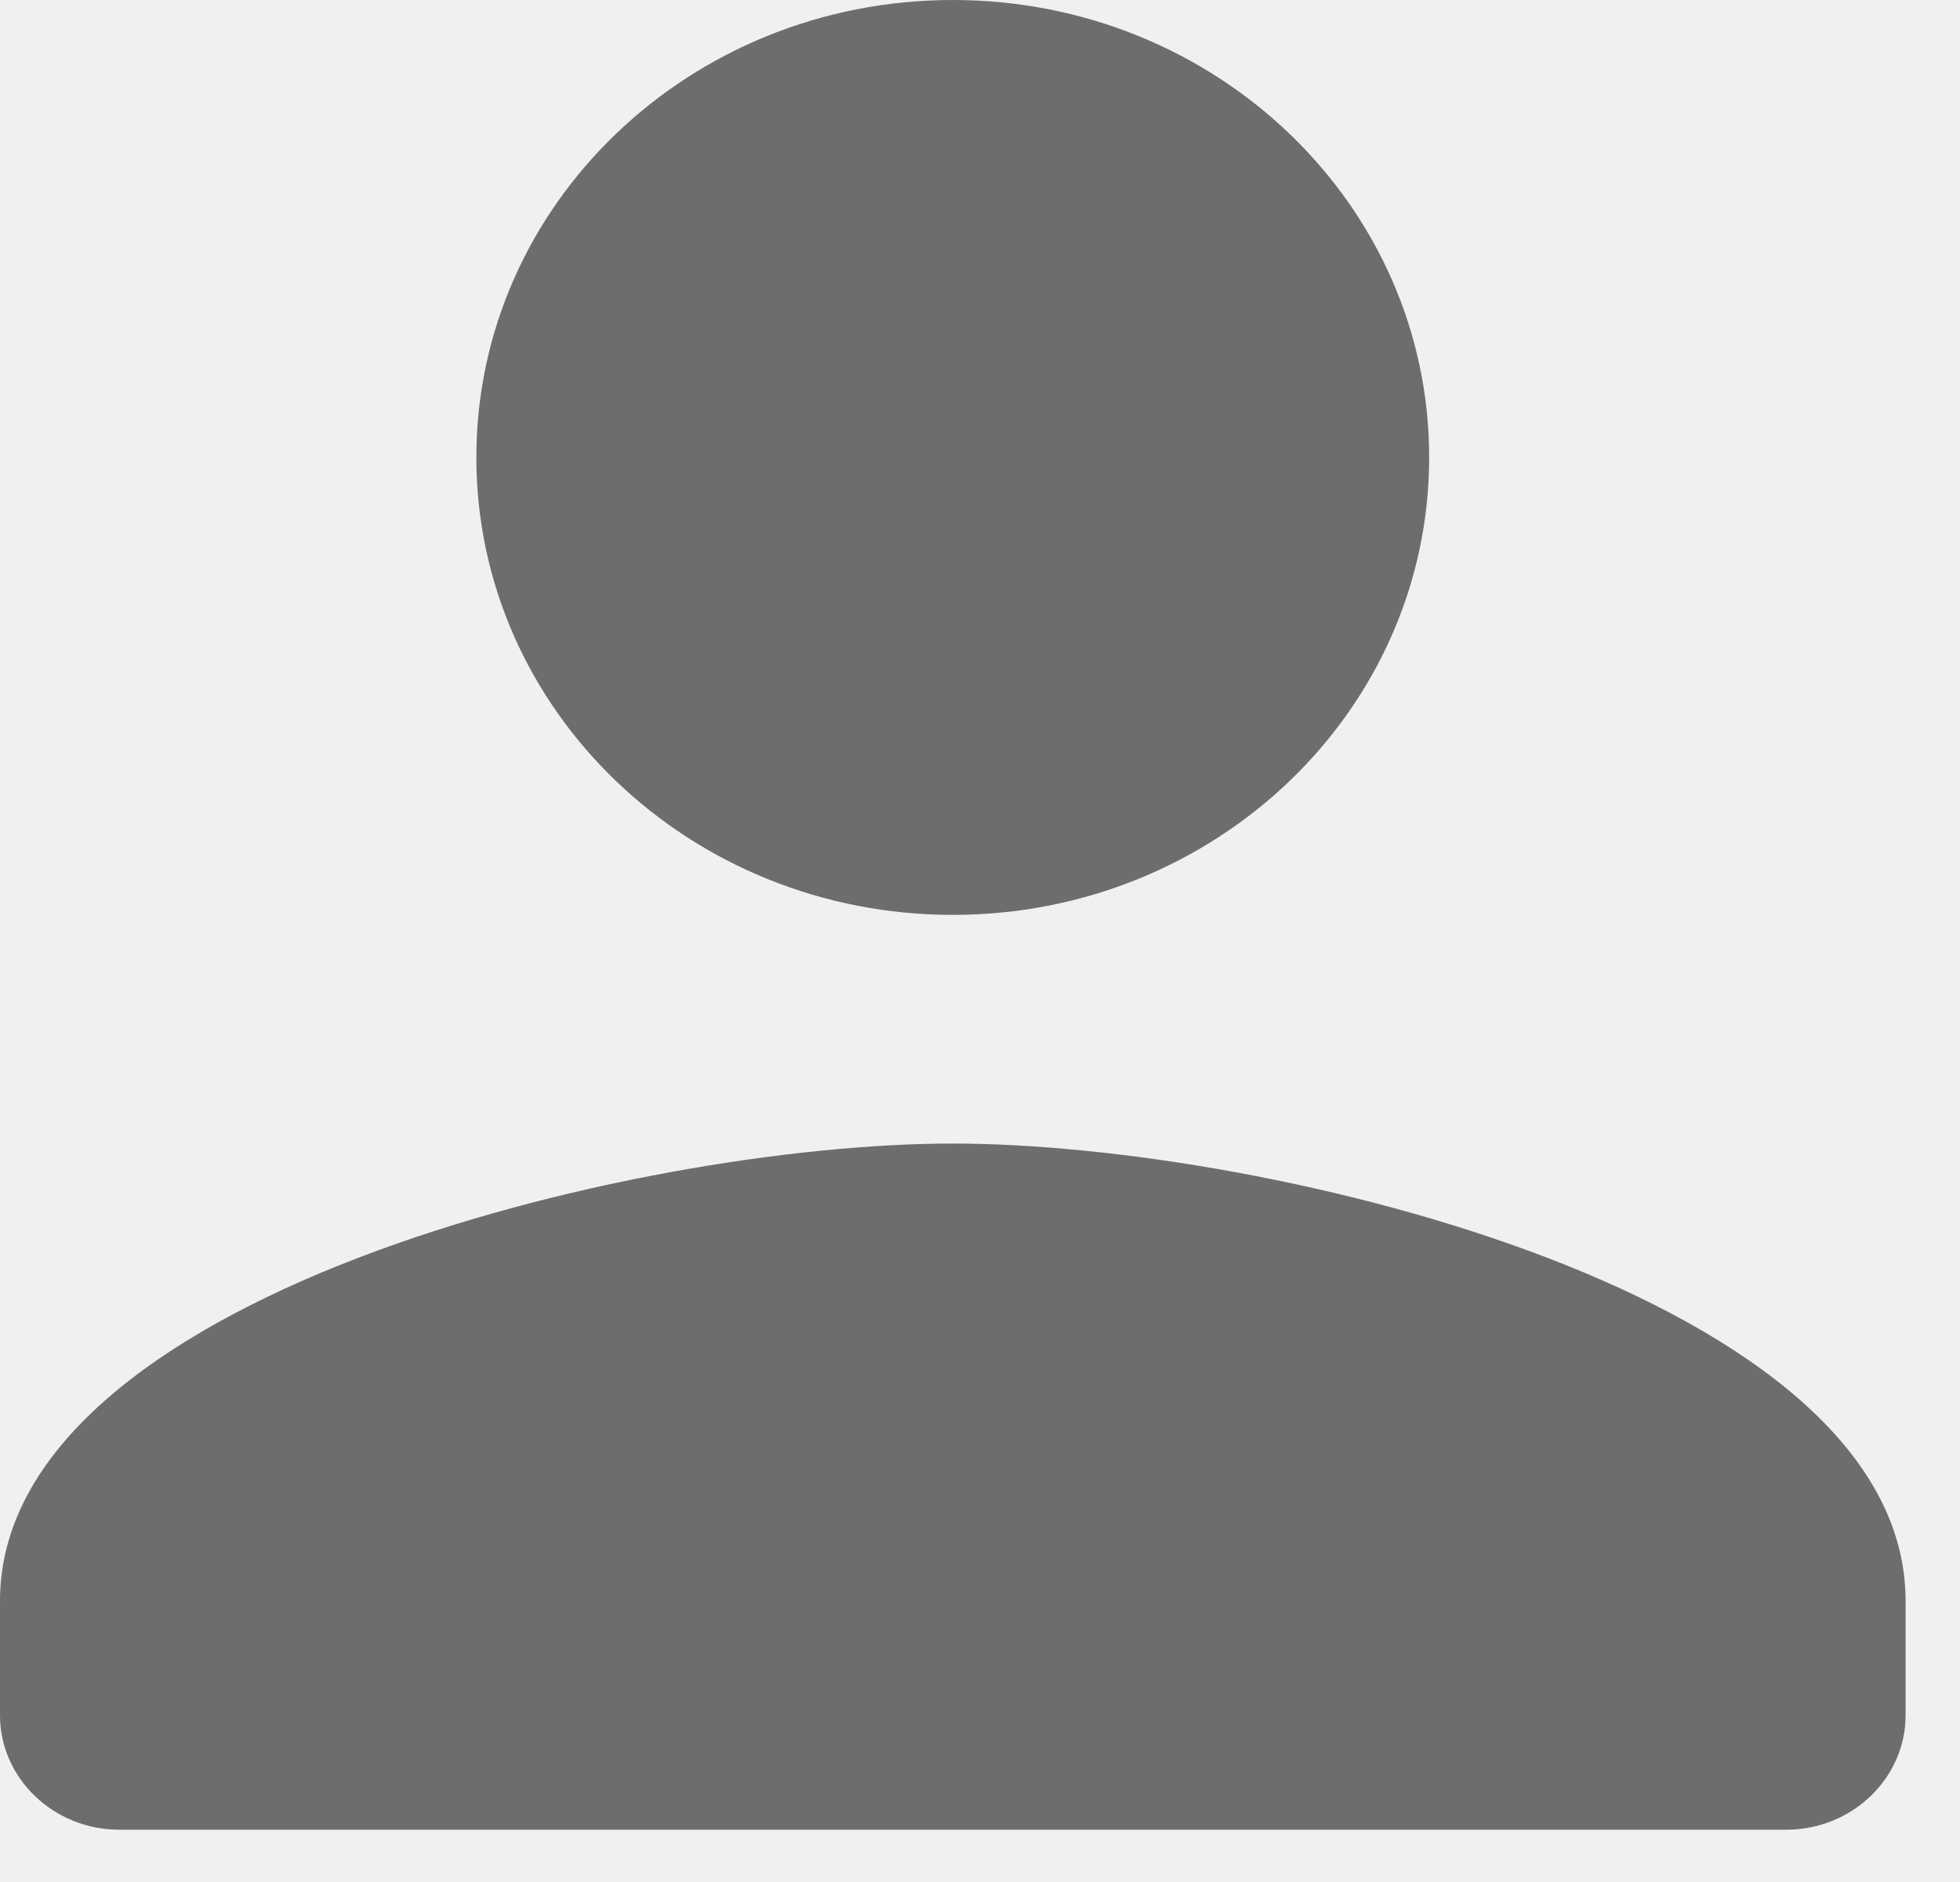
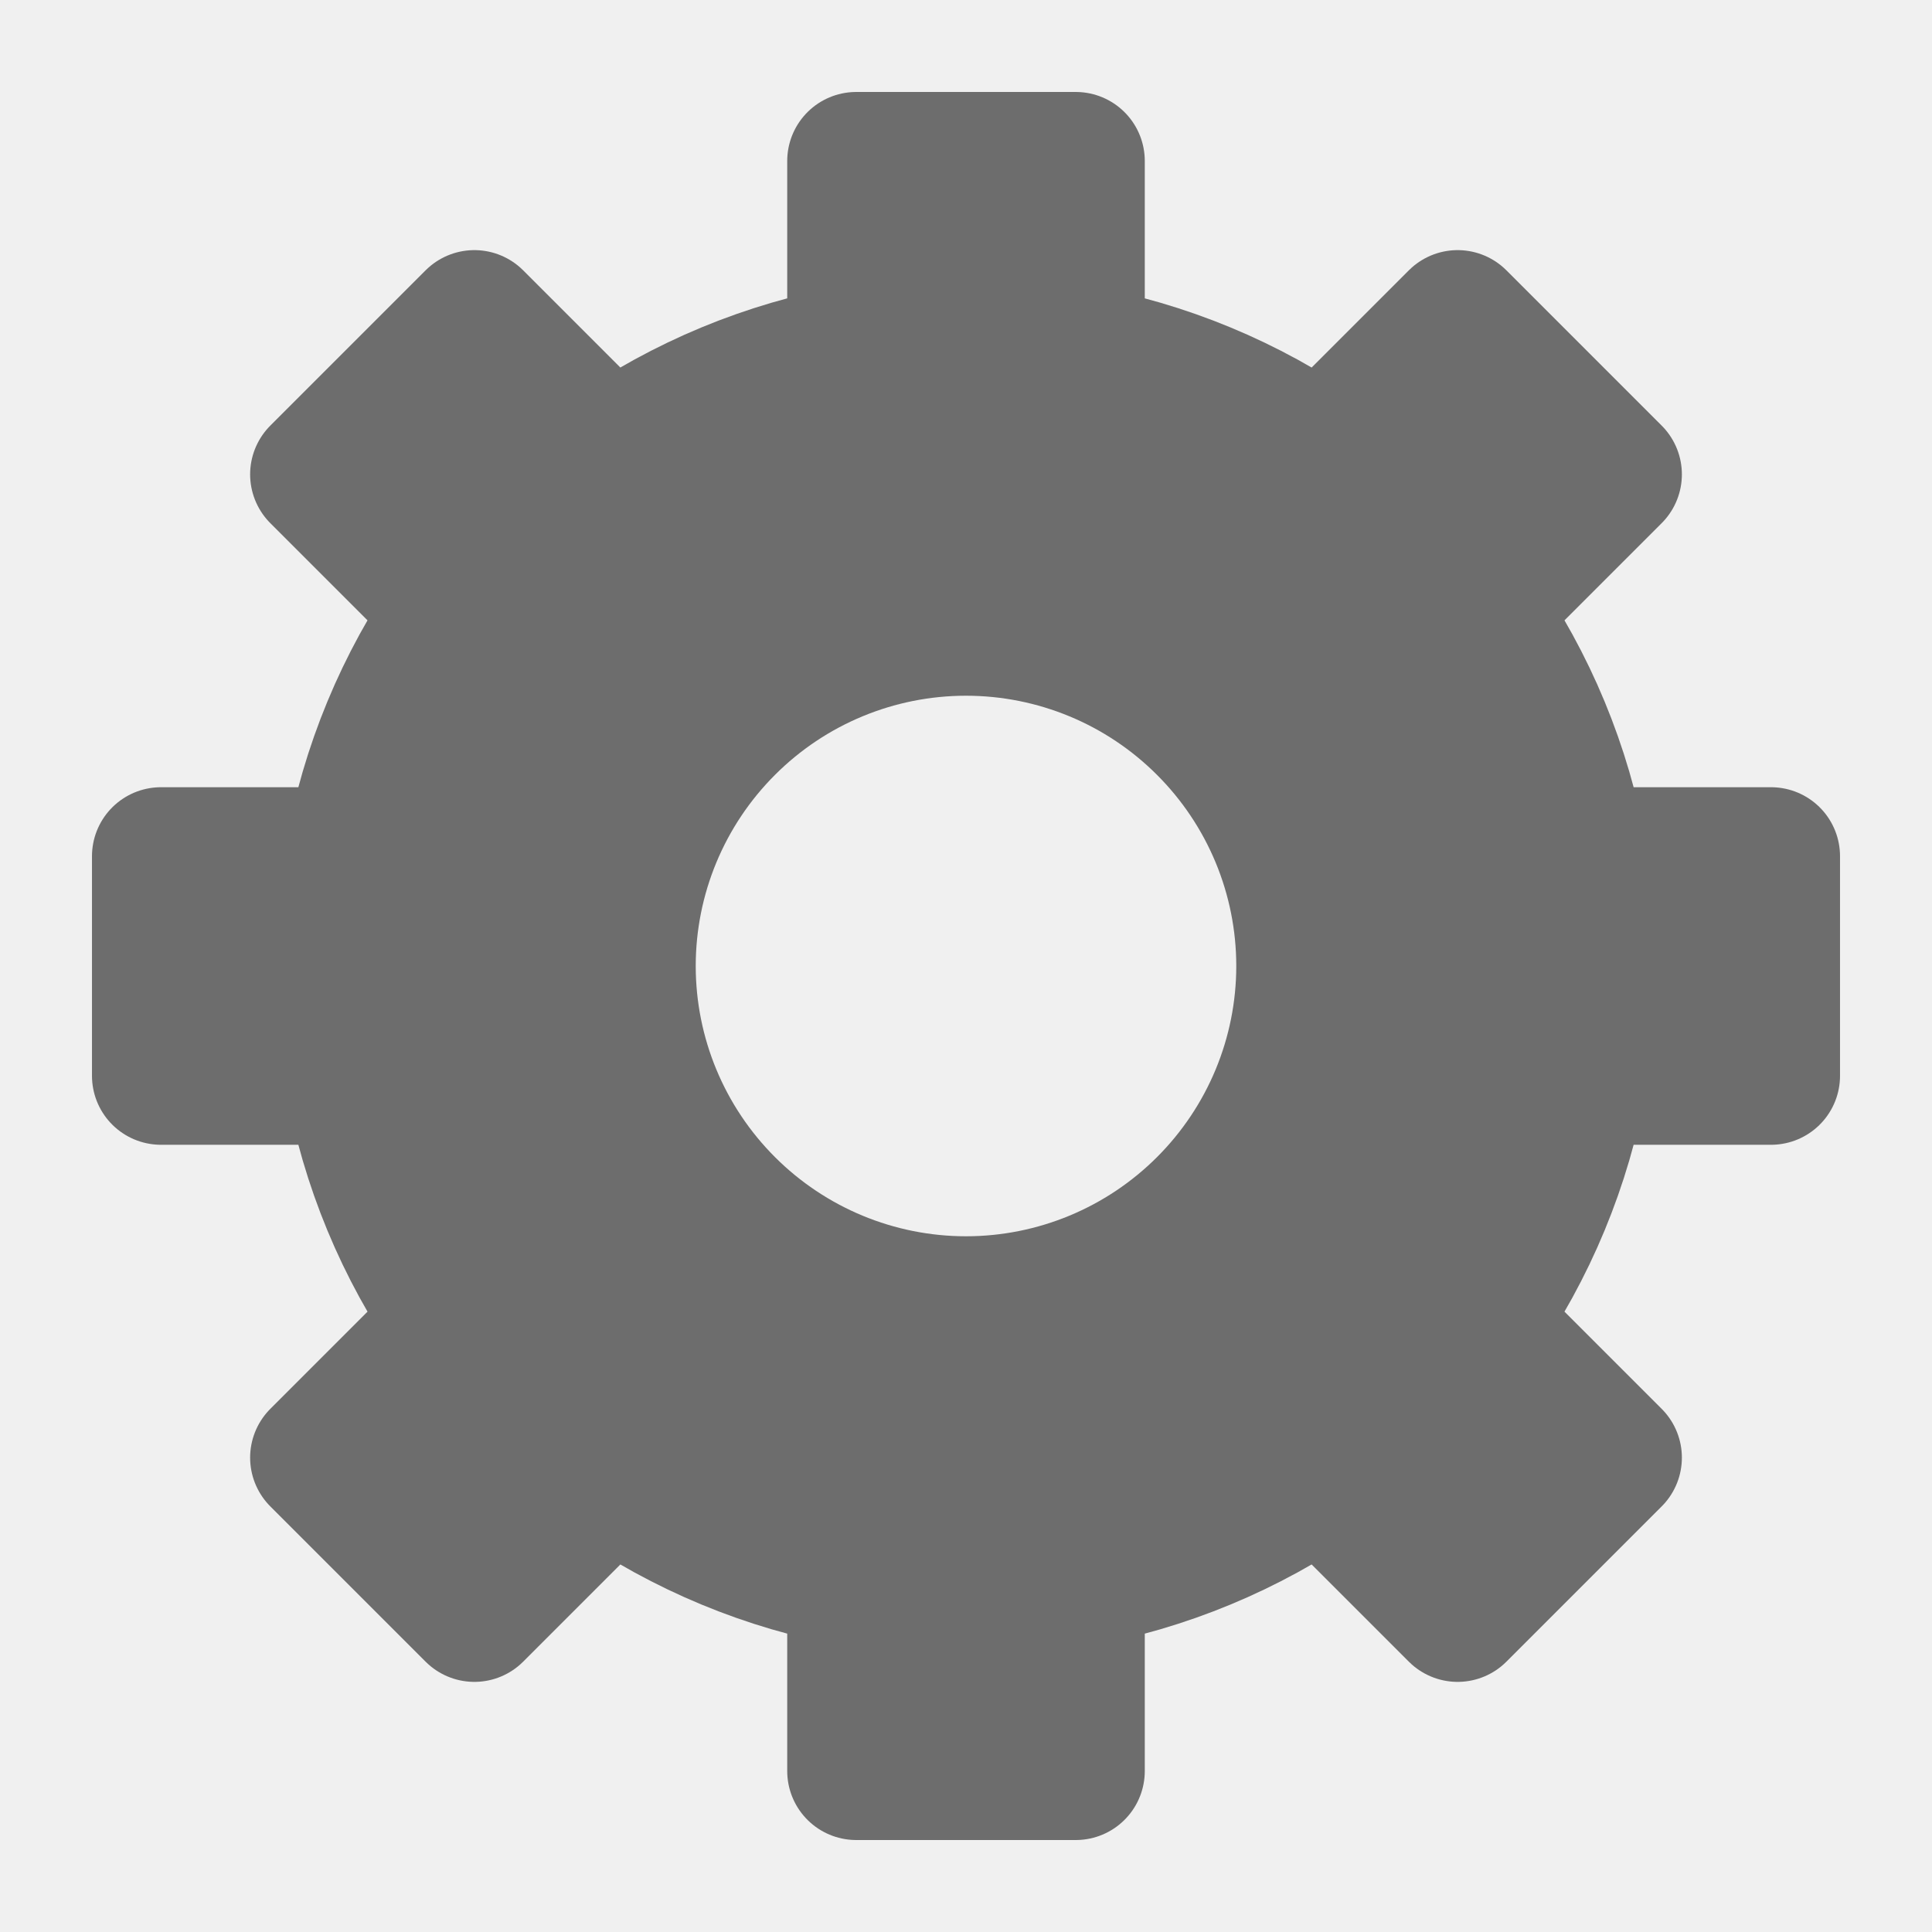
- <svg xmlns="http://www.w3.org/2000/svg" width="25" height="24" viewBox="0 0 25 24" fill="none">
-   <path d="M12.153 11.667C15.51 11.667 18.229 9.056 18.229 5.833C18.229 2.61 15.51 0 12.153 0C8.796 0 6.076 2.61 6.076 5.833C6.076 9.056 8.796 11.667 12.153 11.667ZM12.153 14.583C8.097 14.583 0 16.538 0 20.417V21.875C0 22.677 0.684 23.333 1.519 23.333H22.787C23.622 23.333 24.306 22.677 24.306 21.875V20.417C24.306 16.538 16.209 14.583 12.153 14.583Z" fill="#6D6D6D" />
+ <svg xmlns="http://www.w3.org/2000/svg" width="28" height="28" viewBox="0 0 28 28" fill="none">
+   <mask id="mask0_301_183" style="mask-type:luminance" maskUnits="userSpaceOnUse" x="1" y="1" width="26" height="26">
+     <path d="M21.4 8.85C22.144 9.915 22.647 11.13 22.875 12.409H25.667V15.591H22.875C22.647 16.87 22.144 18.084 21.4 19.15L23.375 21.125L21.125 23.375L19.15 21.4C18.084 22.143 16.87 22.647 15.591 22.875V25.667H12.409V22.875C11.13 22.647 9.916 22.143 8.85 21.4L6.875 23.375L4.625 21.125L6.6 19.15C5.856 18.084 5.353 16.87 5.125 15.591H2.333V12.409H5.125C5.353 11.13 5.856 9.915 6.6 8.85L4.625 6.875L6.875 4.625L8.85 6.6C9.916 5.856 11.13 5.353 12.409 5.125V2.333H15.591V5.125C16.87 5.353 18.084 5.856 19.15 6.6L21.125 4.625L23.375 6.875L21.4 8.85Z" fill="white" stroke="white" stroke-width="2" stroke-linejoin="round" />
+     <path d="M14 16.917C14.774 16.917 15.515 16.609 16.062 16.062C16.609 15.515 16.917 14.774 16.917 14C16.917 13.226 16.609 12.485 16.062 11.938C15.515 11.39 14.774 11.083 14 11.083C13.226 11.083 12.485 11.39 11.938 11.938C11.391 12.485 11.083 13.226 11.083 14C11.083 14.774 11.391 15.515 11.938 16.062C12.485 16.609 13.226 16.917 14 16.917Z" fill="black" stroke="black" stroke-width="2" stroke-linejoin="round" />
+   </mask>
+   <g mask="url(#mask0_301_183)">
+     <path d="M0 0H28V28H0V0Z" fill="#6D6D6D" />
+   </g>
</svg>
